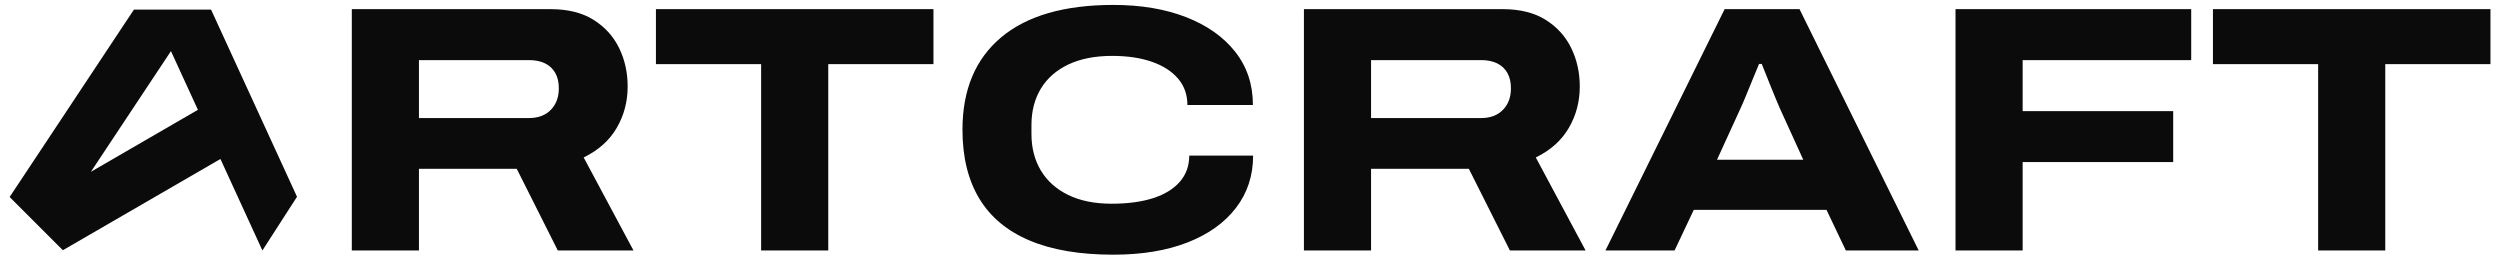
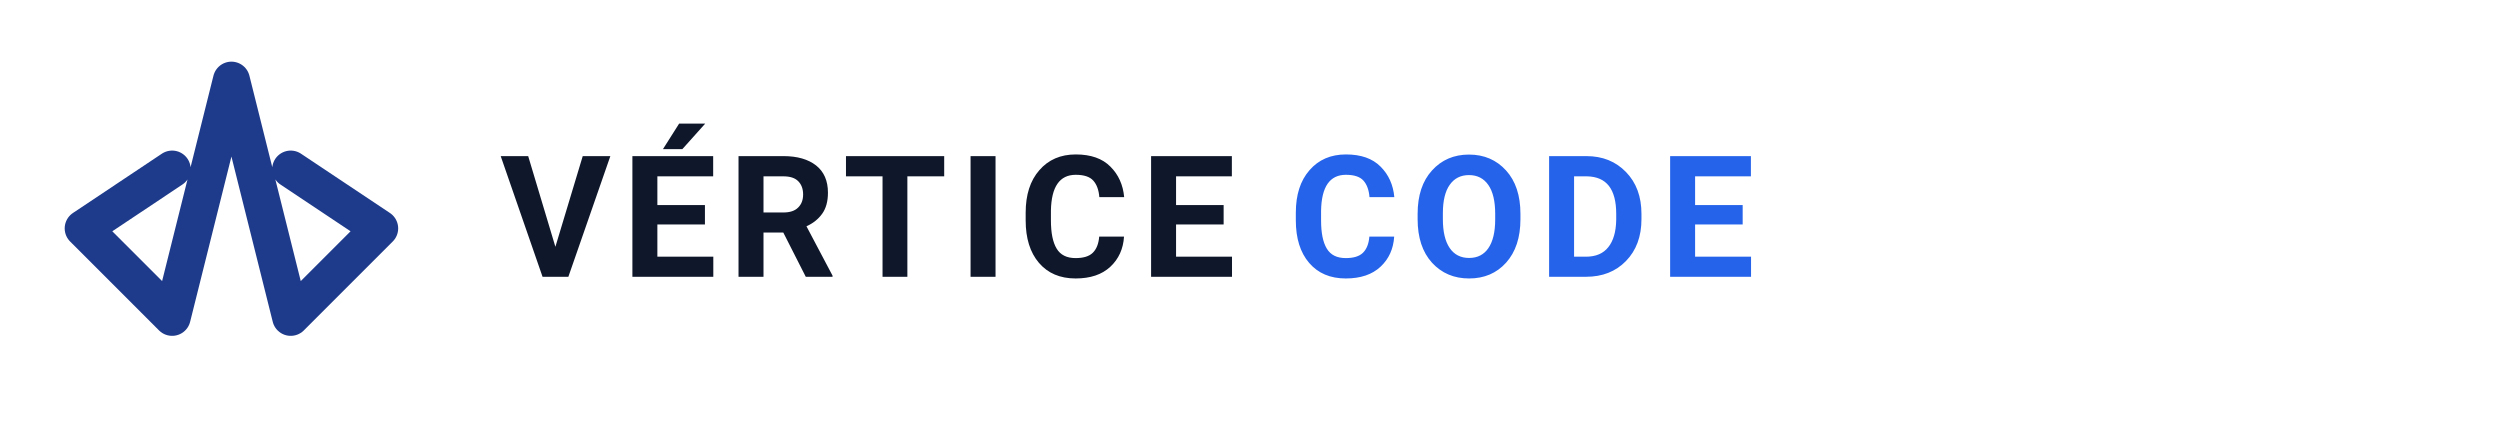
- <svg xmlns="http://www.w3.org/2000/svg" viewBox="-4 -4 1038.05 108" role="img" aria-label="ArtCraft">
-   <g fill="#0b0b0c">
-     <path transform="scale(1.02564)" d="M104.28,49.49L81.55,0h-31.23l-3.17,4.76L14.75,53.63,0,75.85l21.55,21.55,63.79-36.94,16.99,37.04,14.01-21.74-12.06-26.27ZM32.89,65.66l32.42-48.87,10.91,23.77-43.32,25.09Z" />
-     <path d="M142.078 100.0V-0.206H224.509Q235.392 -0.206 242.471 4.245Q249.55 8.696 253.084 15.976Q256.617 23.257 256.617 31.918Q256.617 41.292 252.086 49.09Q247.554 56.889 238.354 61.383L259.035 100.0H227.606L210.563 66.092H169.955V100.0ZM169.955 45.015H215.678Q221.385 45.015 224.711 41.609Q228.037 38.202 228.037 32.656Q228.037 28.91 226.554 26.283Q225.07 23.656 222.315 22.306Q219.56 20.956 215.678 20.956H169.955Z M312.033 100.0V22.639H268.355V-0.206H383.588V22.639H339.91V100.0Z M458.272 101.749Q437.407 101.749 423.464 95.845Q409.52 89.942 402.579 78.383Q395.637 66.824 395.637 49.854Q395.637 25.013 411.681 11.529Q427.726 -1.955 458.306 -1.955Q475.457 -1.955 488.508 3.126Q501.56 8.208 508.896 17.516Q516.232 26.825 516.232 39.593H489.033Q489.033 33.147 485.116 28.595Q481.199 24.043 474.205 21.625Q467.211 19.207 457.809 19.207Q447.11 19.207 439.606 22.774Q432.102 26.34 428.19 32.796Q424.278 39.251 424.278 47.959V51.603Q424.278 60.277 428.19 66.805Q432.102 73.333 439.559 76.96Q447.015 80.587 457.593 80.587Q467.614 80.587 474.801 78.272Q481.988 75.957 485.893 71.465Q489.797 66.973 489.797 60.613H516.318Q516.318 73.029 509.205 82.308Q502.092 91.586 489.083 96.668Q476.075 101.749 458.272 101.749Z M537.414 100.0V-0.206H619.845Q630.727 -0.206 637.806 4.245Q644.886 8.696 648.419 15.976Q651.953 23.257 651.953 31.918Q651.953 41.292 647.421 49.09Q642.889 56.889 633.69 61.383L654.37 100.0H622.941L605.898 66.092H565.291V100.0ZM565.291 45.015H611.013Q616.72 45.015 620.046 41.609Q623.372 38.202 623.372 32.656Q623.372 28.91 621.889 26.283Q620.406 23.656 617.65 22.306Q614.895 20.956 611.013 20.956H565.291Z M662.616 100.0 712.1 -0.206H743.193L792.677 100.0H762.433L754.402 83.141H699.287L691.317 100.0ZM708.937 62.321H744.753L735.018 40.962Q734.409 39.539 733.295 36.887Q732.181 34.234 731.007 31.285Q729.833 28.337 728.86 25.901Q727.887 23.466 727.501 22.538H726.395Q725.264 25.272 723.798 28.822Q722.332 32.371 720.982 35.689Q719.632 39.007 718.672 41.048Z M807.967 100.0V-0.206H905.831V20.956H835.845V42.144H898.353V63.306H835.845V100.0Z M958.535 100.0V22.639H914.857V-0.206H1030.09V22.639H986.412V100.0Z" />
+ <svg xmlns="http://www.w3.org/2000/svg" viewBox="0 0 280 48" role="img" aria-label="Vertice Code">
+   <g transform="translate(6, 4) scale(1.66)">
+     <path d="M 8 9 L 2 13 L 8 19 L 12 3 L 16 19 L 22 13 L 16 9" stroke="#1E3A8A" stroke-width="2.5" stroke-linecap="round" stroke-linejoin="round" fill="none" />
  </g>
+   <text x="56" y="31" font-family="system-ui, -apple-system, 'Segoe UI', Roboto, sans-serif" font-size="19" font-weight="700" fill="#0f172a" letter-spacing="1.2">VÉRTICE <tspan fill="#2563EB">CODE</tspan>
+   </text>
</svg>
